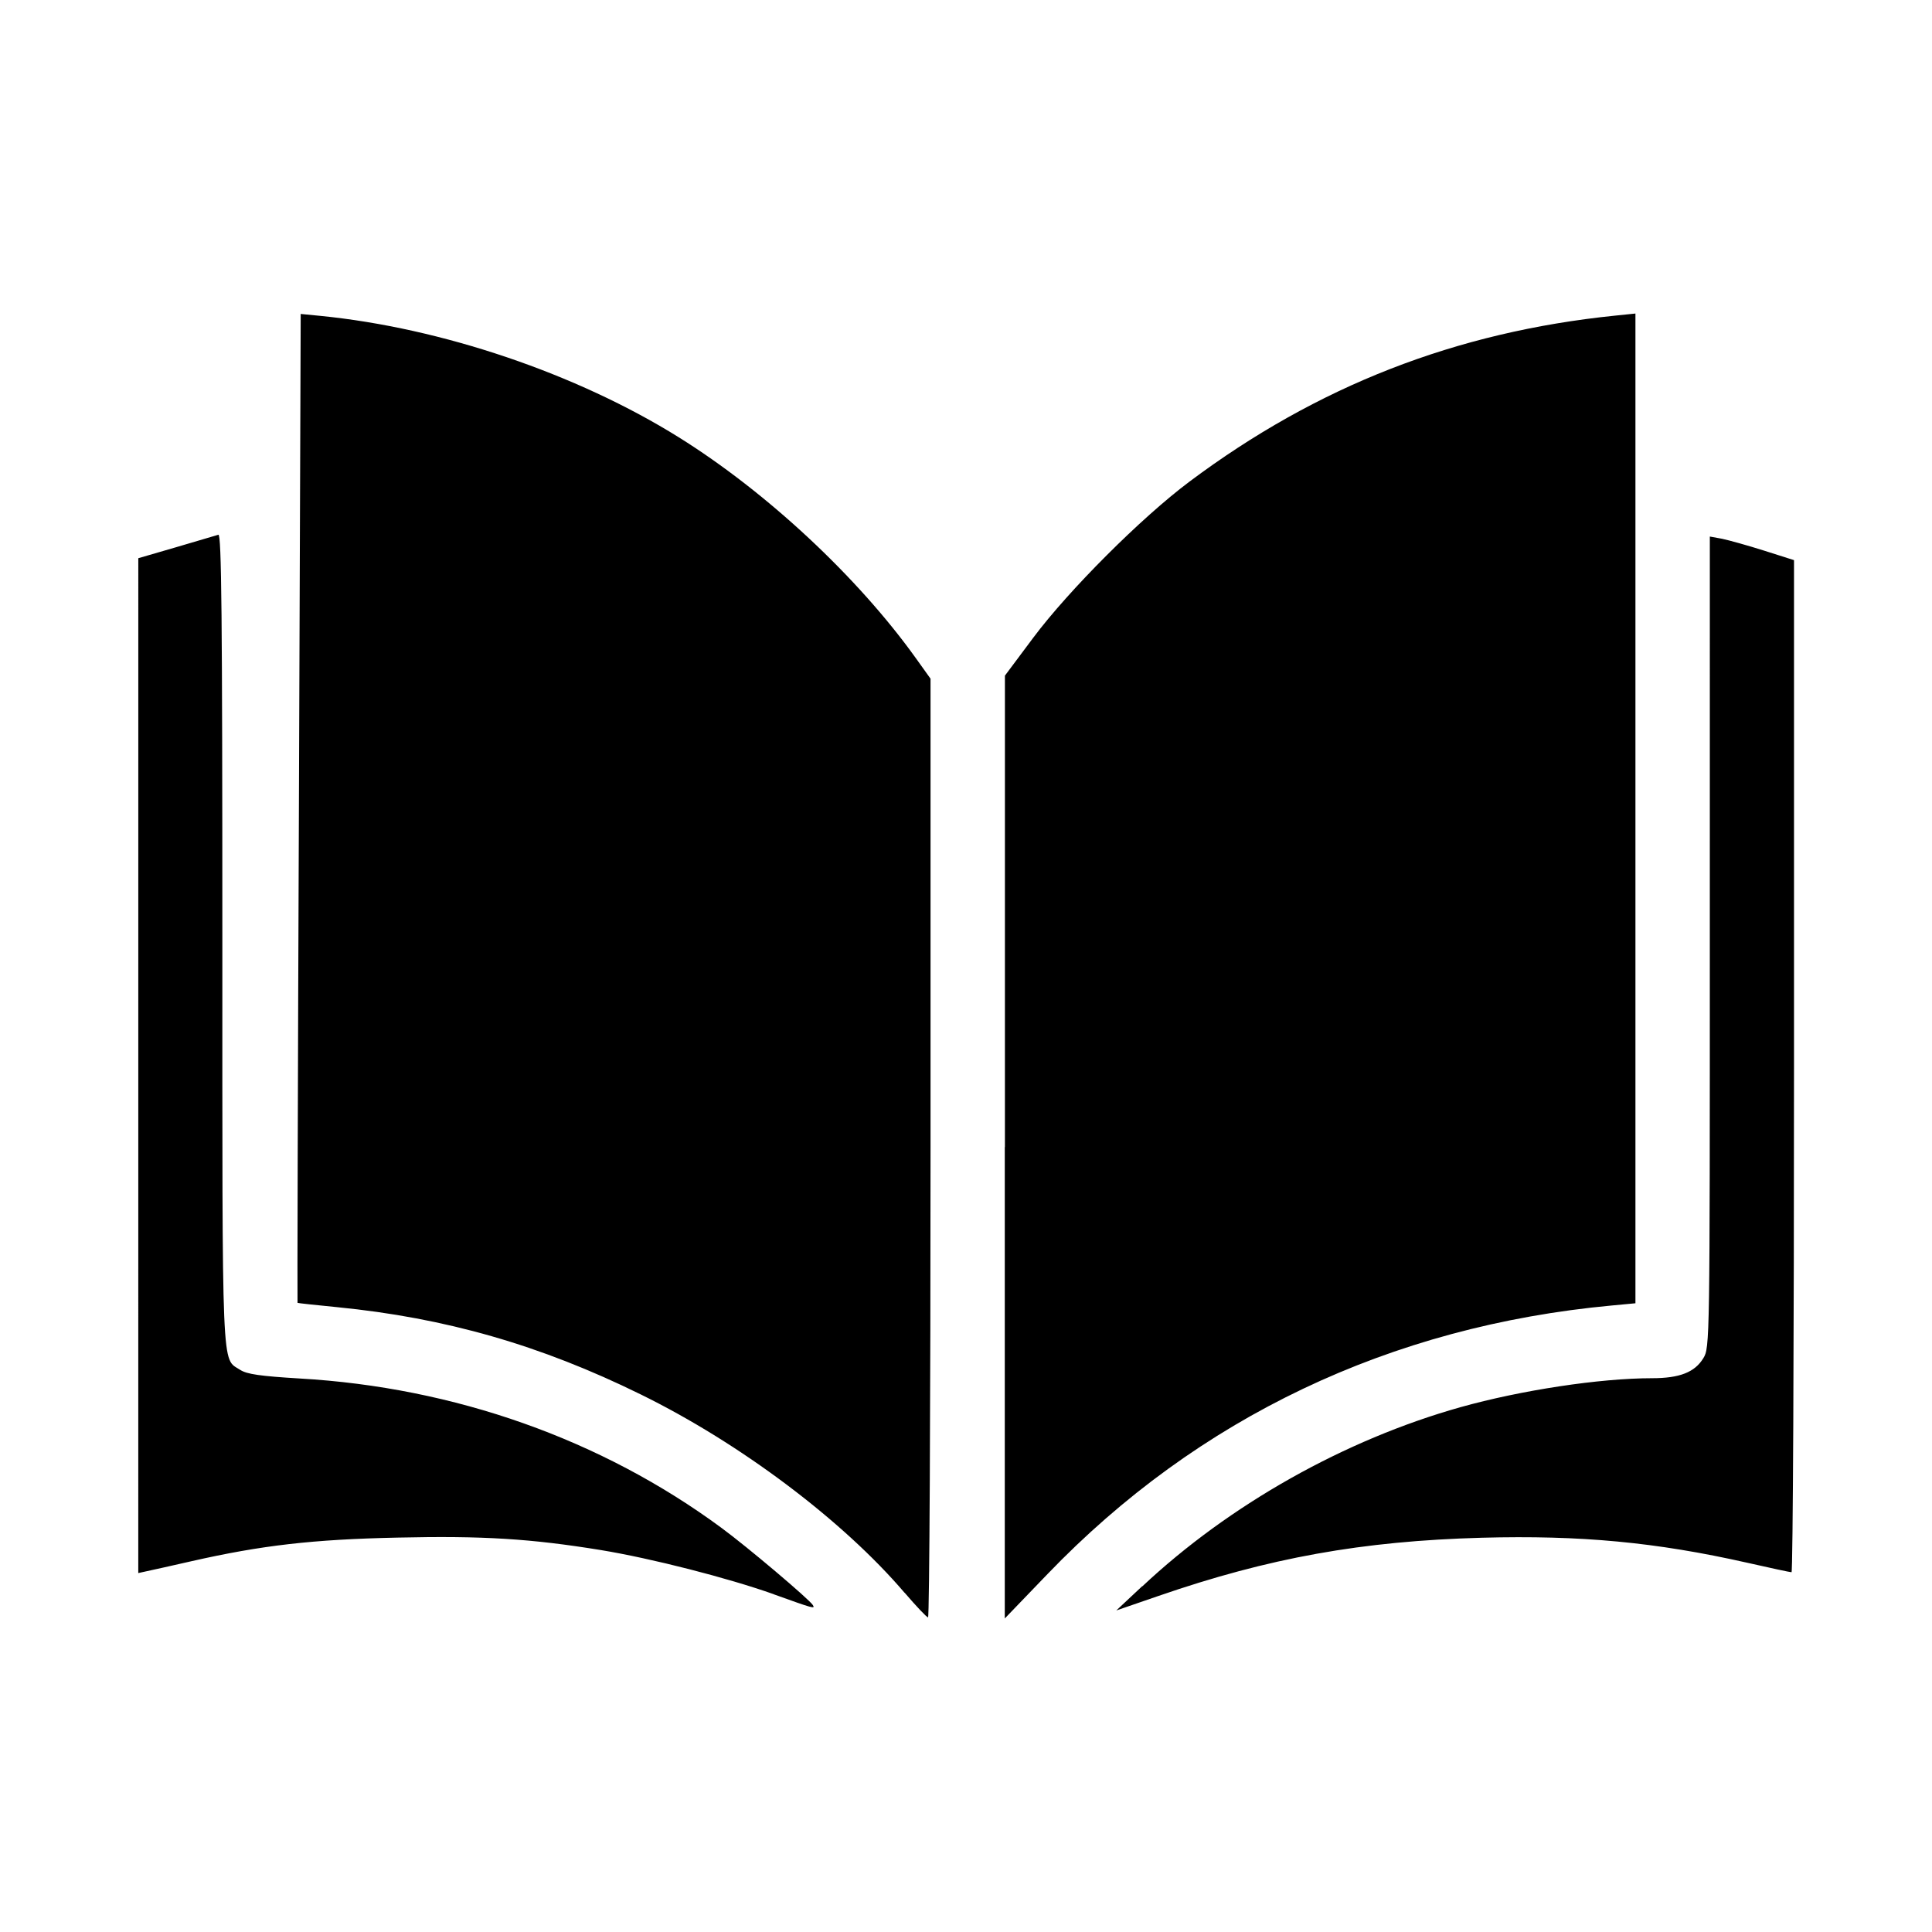
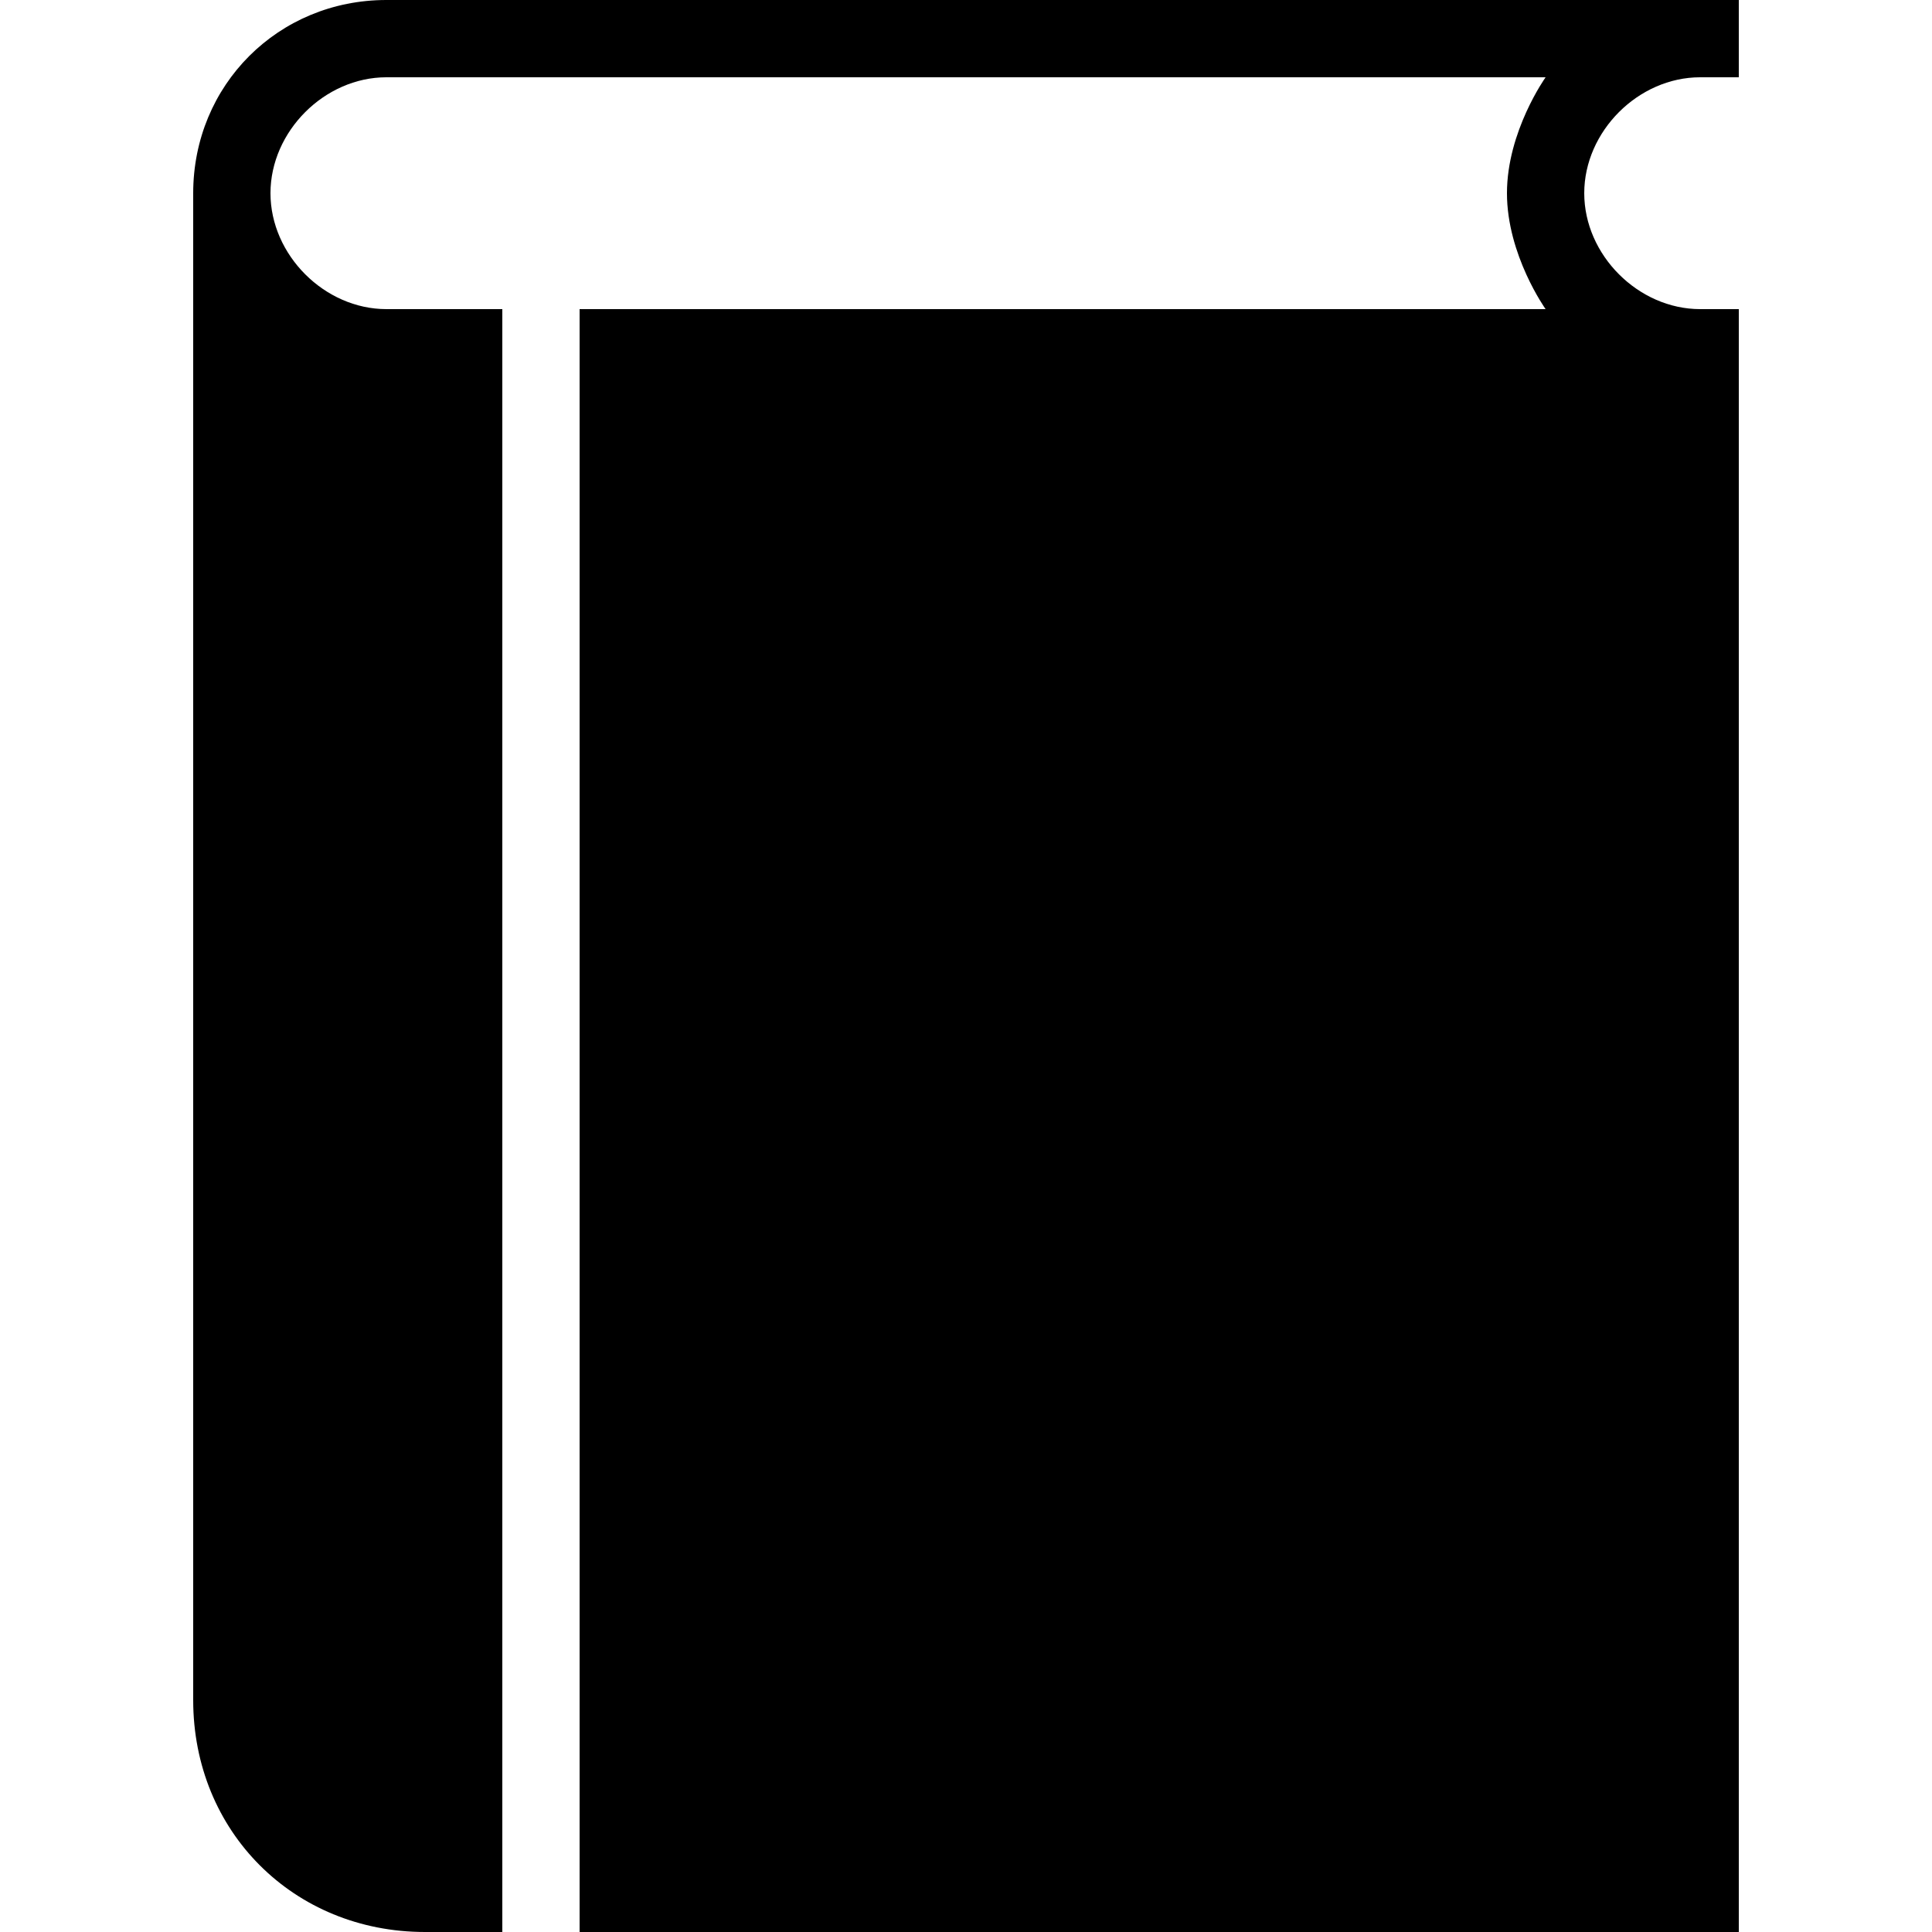
- <svg xmlns="http://www.w3.org/2000/svg" role="img" focusable="false" aria-hidden="true" viewBox="0 0 14 14">
-   <path d="M 6.555,11.542 C 6.109,11.019 5.365,10.459 4.644,10.105 3.917,9.747 3.226,9.549 2.441,9.472 2.287,9.457 2.158,9.443 2.156,9.441 c -0.002,0 0.002,-1.615 0.01,-3.585 l 0.013,-3.581 0.143,0.014 c 0.877,0.087 1.856,0.418 2.597,0.88 0.638,0.398 1.297,1.013 1.718,1.601 l 0.106,0.148 0,3.401 c 0,1.871 -0.008,3.401 -0.018,3.401 -0.01,-3e-4 -0.086,-0.081 -0.17,-0.179 z m 0.727,-3.23 0,-3.416 0.204,-0.273 C 7.746,4.275 8.271,3.751 8.618,3.491 9.545,2.797 10.55,2.405 11.705,2.287 l 0.146,-0.015 0,3.586 0,3.586 -0.17,0.016 C 10.074,9.609 8.68,10.273 7.59,11.407 l -0.309,0.321 0,-3.416 z m 0.996,3.183 c 0.631,-0.592 1.466,-1.062 2.305,-1.298 0.439,-0.123 1.01,-0.21 1.389,-0.21 0.199,0 0.309,-0.043 0.371,-0.145 0.047,-0.077 0.047,-0.11 0.047,-3.016 l 8e-5,-2.938 0.088,0.016 c 0.048,0.01 0.185,0.048 0.305,0.086 l 0.217,0.069 0,3.667 c 0,2.017 -0.008,3.667 -0.018,3.667 -0.01,0 -0.155,-0.031 -0.322,-0.069 -0.661,-0.149 -1.206,-0.2 -1.922,-0.181 -0.868,0.024 -1.542,0.145 -2.344,0.422 l -0.305,0.105 0.188,-0.176 z m -2.672,0.057 C 5.273,11.434 4.723,11.293 4.352,11.232 c -0.505,-0.082 -0.853,-0.104 -1.471,-0.09 -0.615,0.013 -0.986,0.056 -1.493,0.171 -0.142,0.032 -0.287,0.065 -0.322,0.072 l -0.064,0.014 1.1e-4,-3.677 1.2e-4,-3.677 0.275,-0.08 c 0.151,-0.044 0.288,-0.085 0.305,-0.09 0.023,-0.01 0.029,0.589 0.029,2.935 0,3.206 -0.007,3.027 0.13,3.117 0.048,0.031 0.146,0.045 0.429,0.062 1.122,0.064 2.188,0.441 3.057,1.082 0.188,0.138 0.637,0.518 0.663,0.56 0.018,0.029 0.006,0.026 -0.283,-0.078 z" />
+ <svg xmlns="http://www.w3.org/2000/svg" version="1.1" id="Capa_1" x="0px" y="0px" width="478.125px" height="478.125px" viewBox="0 0 478.125 478.125" style="enable-background:new 0 0 478.125 478.125;" xml:space="preserve">
+   <g>
+     <path d="M420.75,19.125h9.562V0H95.625C68.85,0,47.812,21.038,47.812,47.812V420.75c0,32.513,24.862,57.375,57.375,57.375h19.125   V76.5H95.625c-15.3,0-28.688-13.388-28.688-28.688s13.388-28.688,28.688-28.688H382.5c0,0-9.562,13.388-9.562,28.688   S382.5,76.5,382.5,76.5H143.438v401.625h286.875V76.5h-9.562c-15.3,0-28.688-13.388-28.688-28.688S405.45,19.125,420.75,19.125z" />
+   </g>
+   <g>
+ </g>
+   <g>
+ </g>
+   <g>
+ </g>
+   <g>
+ </g>
+   <g>
+ </g>
+   <g>
+ </g>
+   <g>
+ </g>
+   <g>
+ </g>
+   <g>
+ </g>
+   <g>
+ </g>
+   <g>
+ </g>
+   <g>
+ </g>
+   <g>
+ </g>
+   <g>
+ </g>
+   <g>
+ </g>
</svg>
